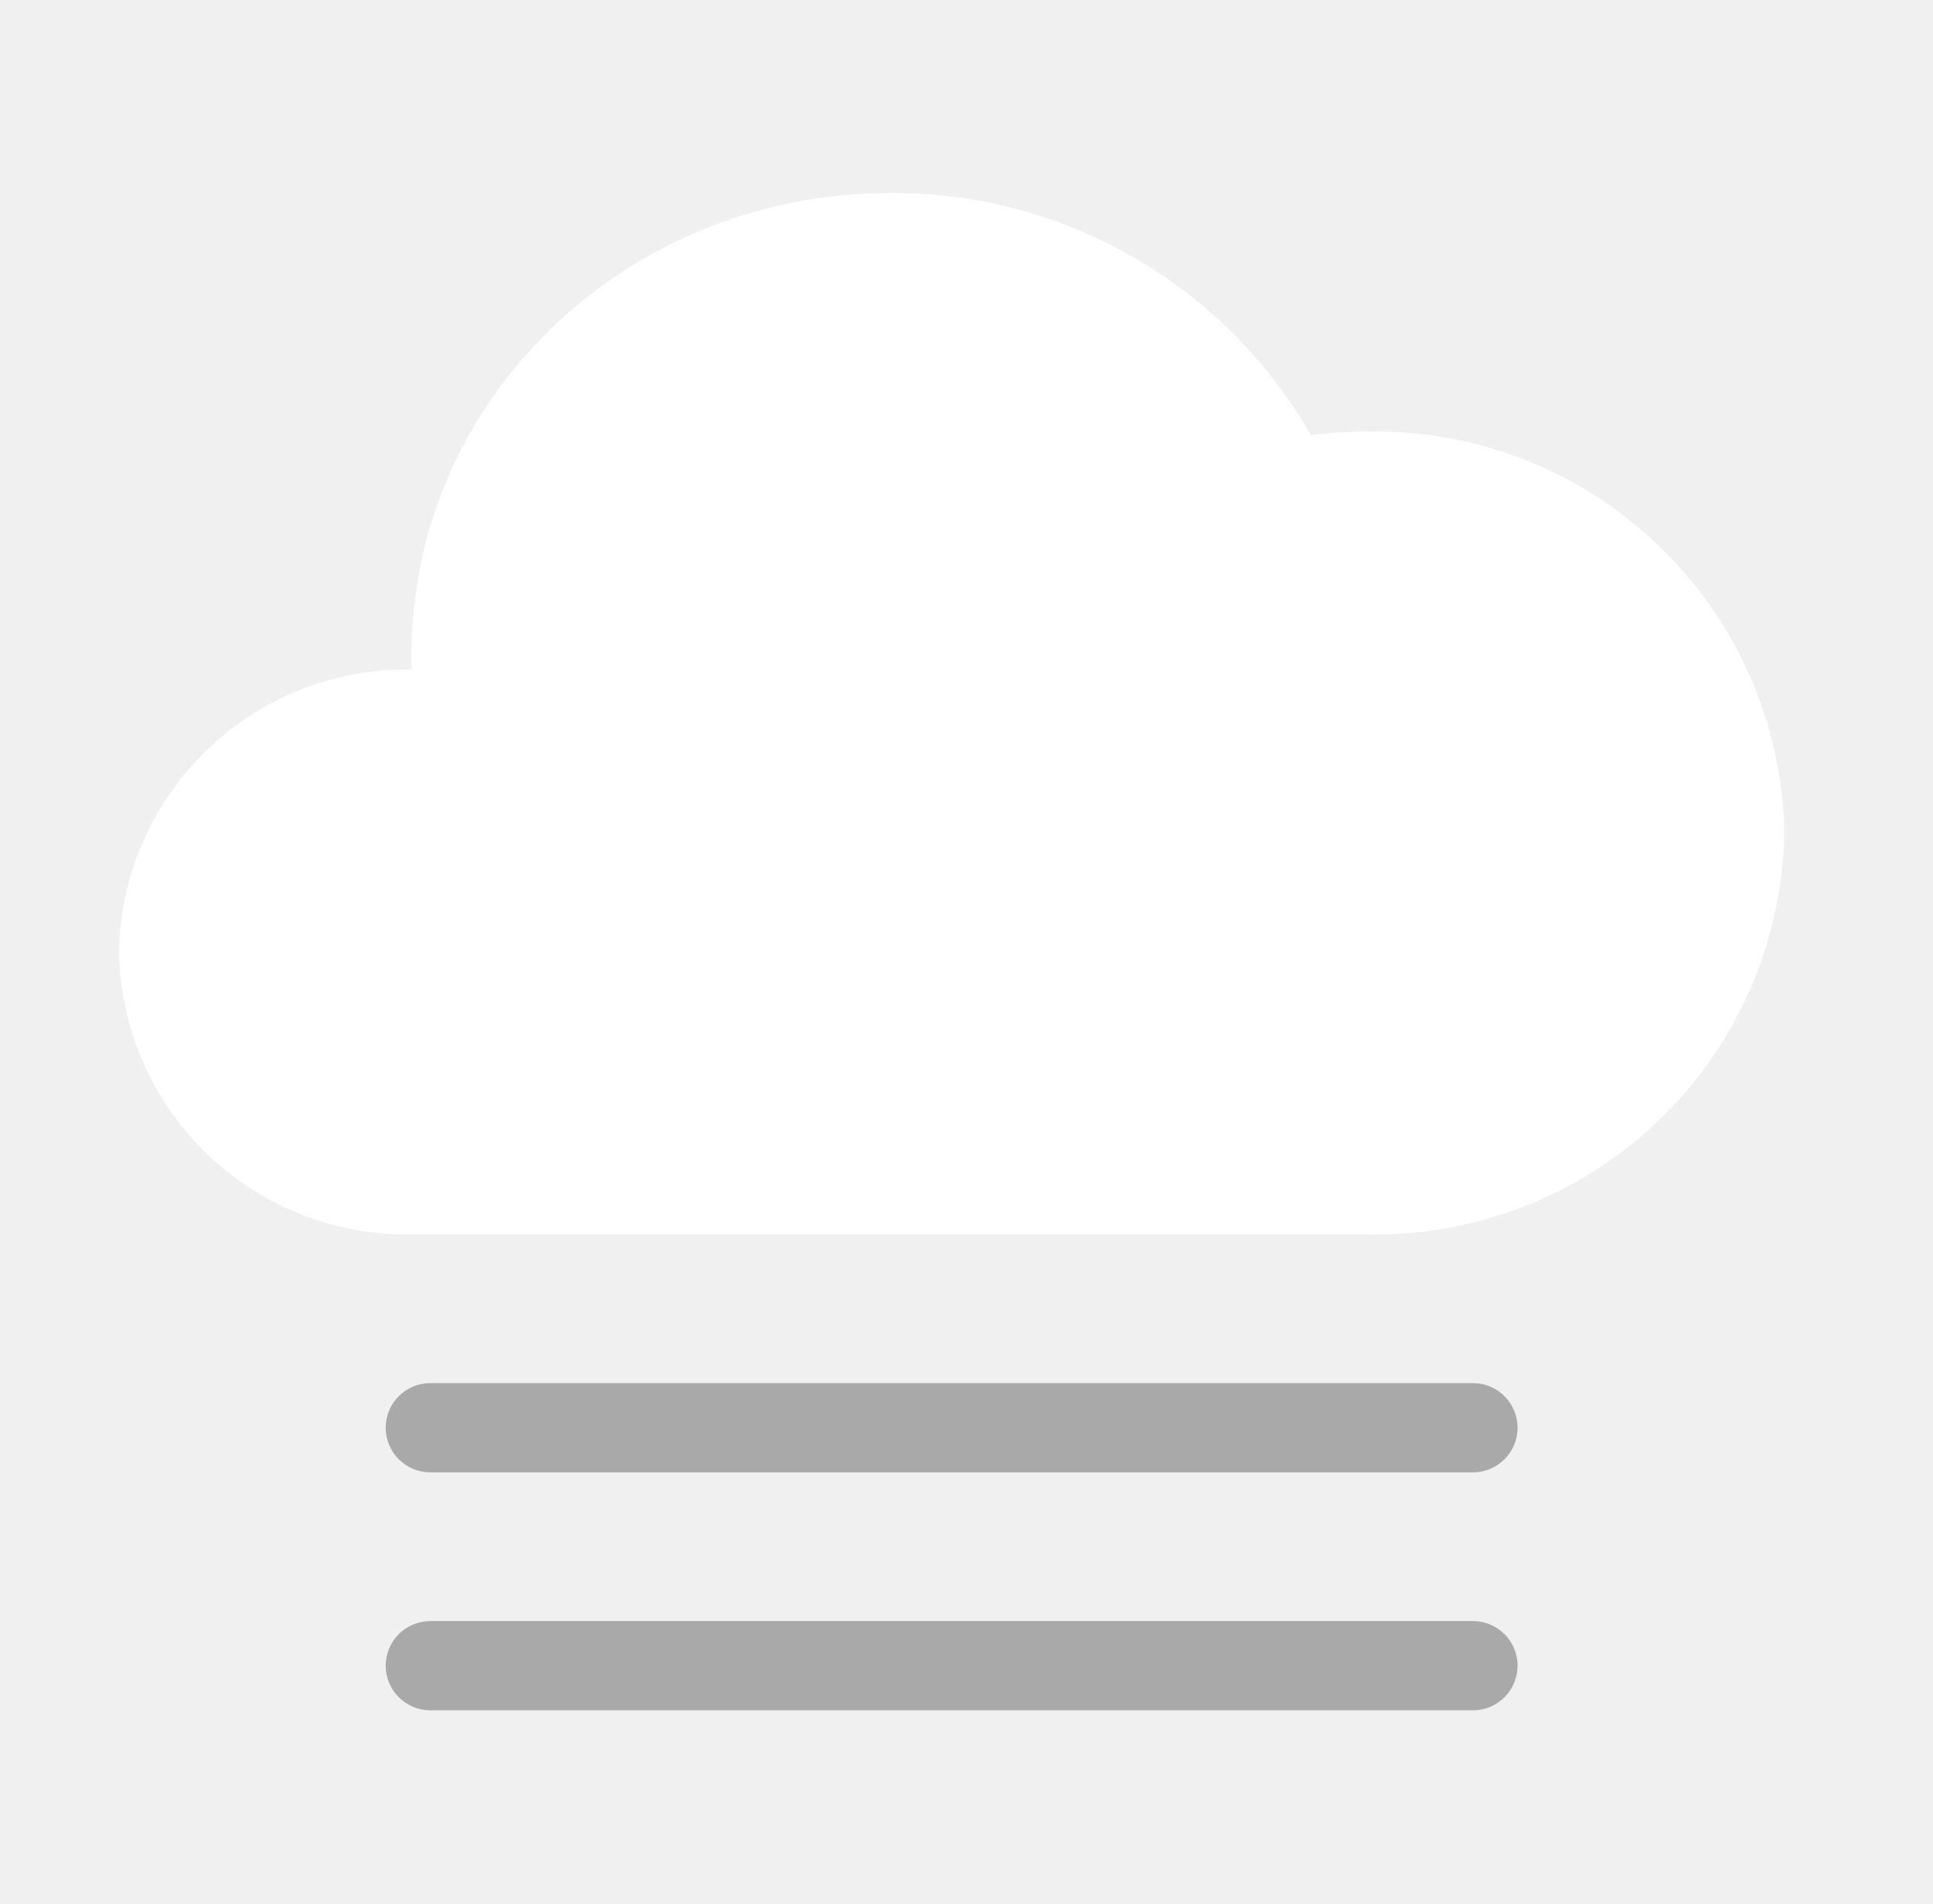
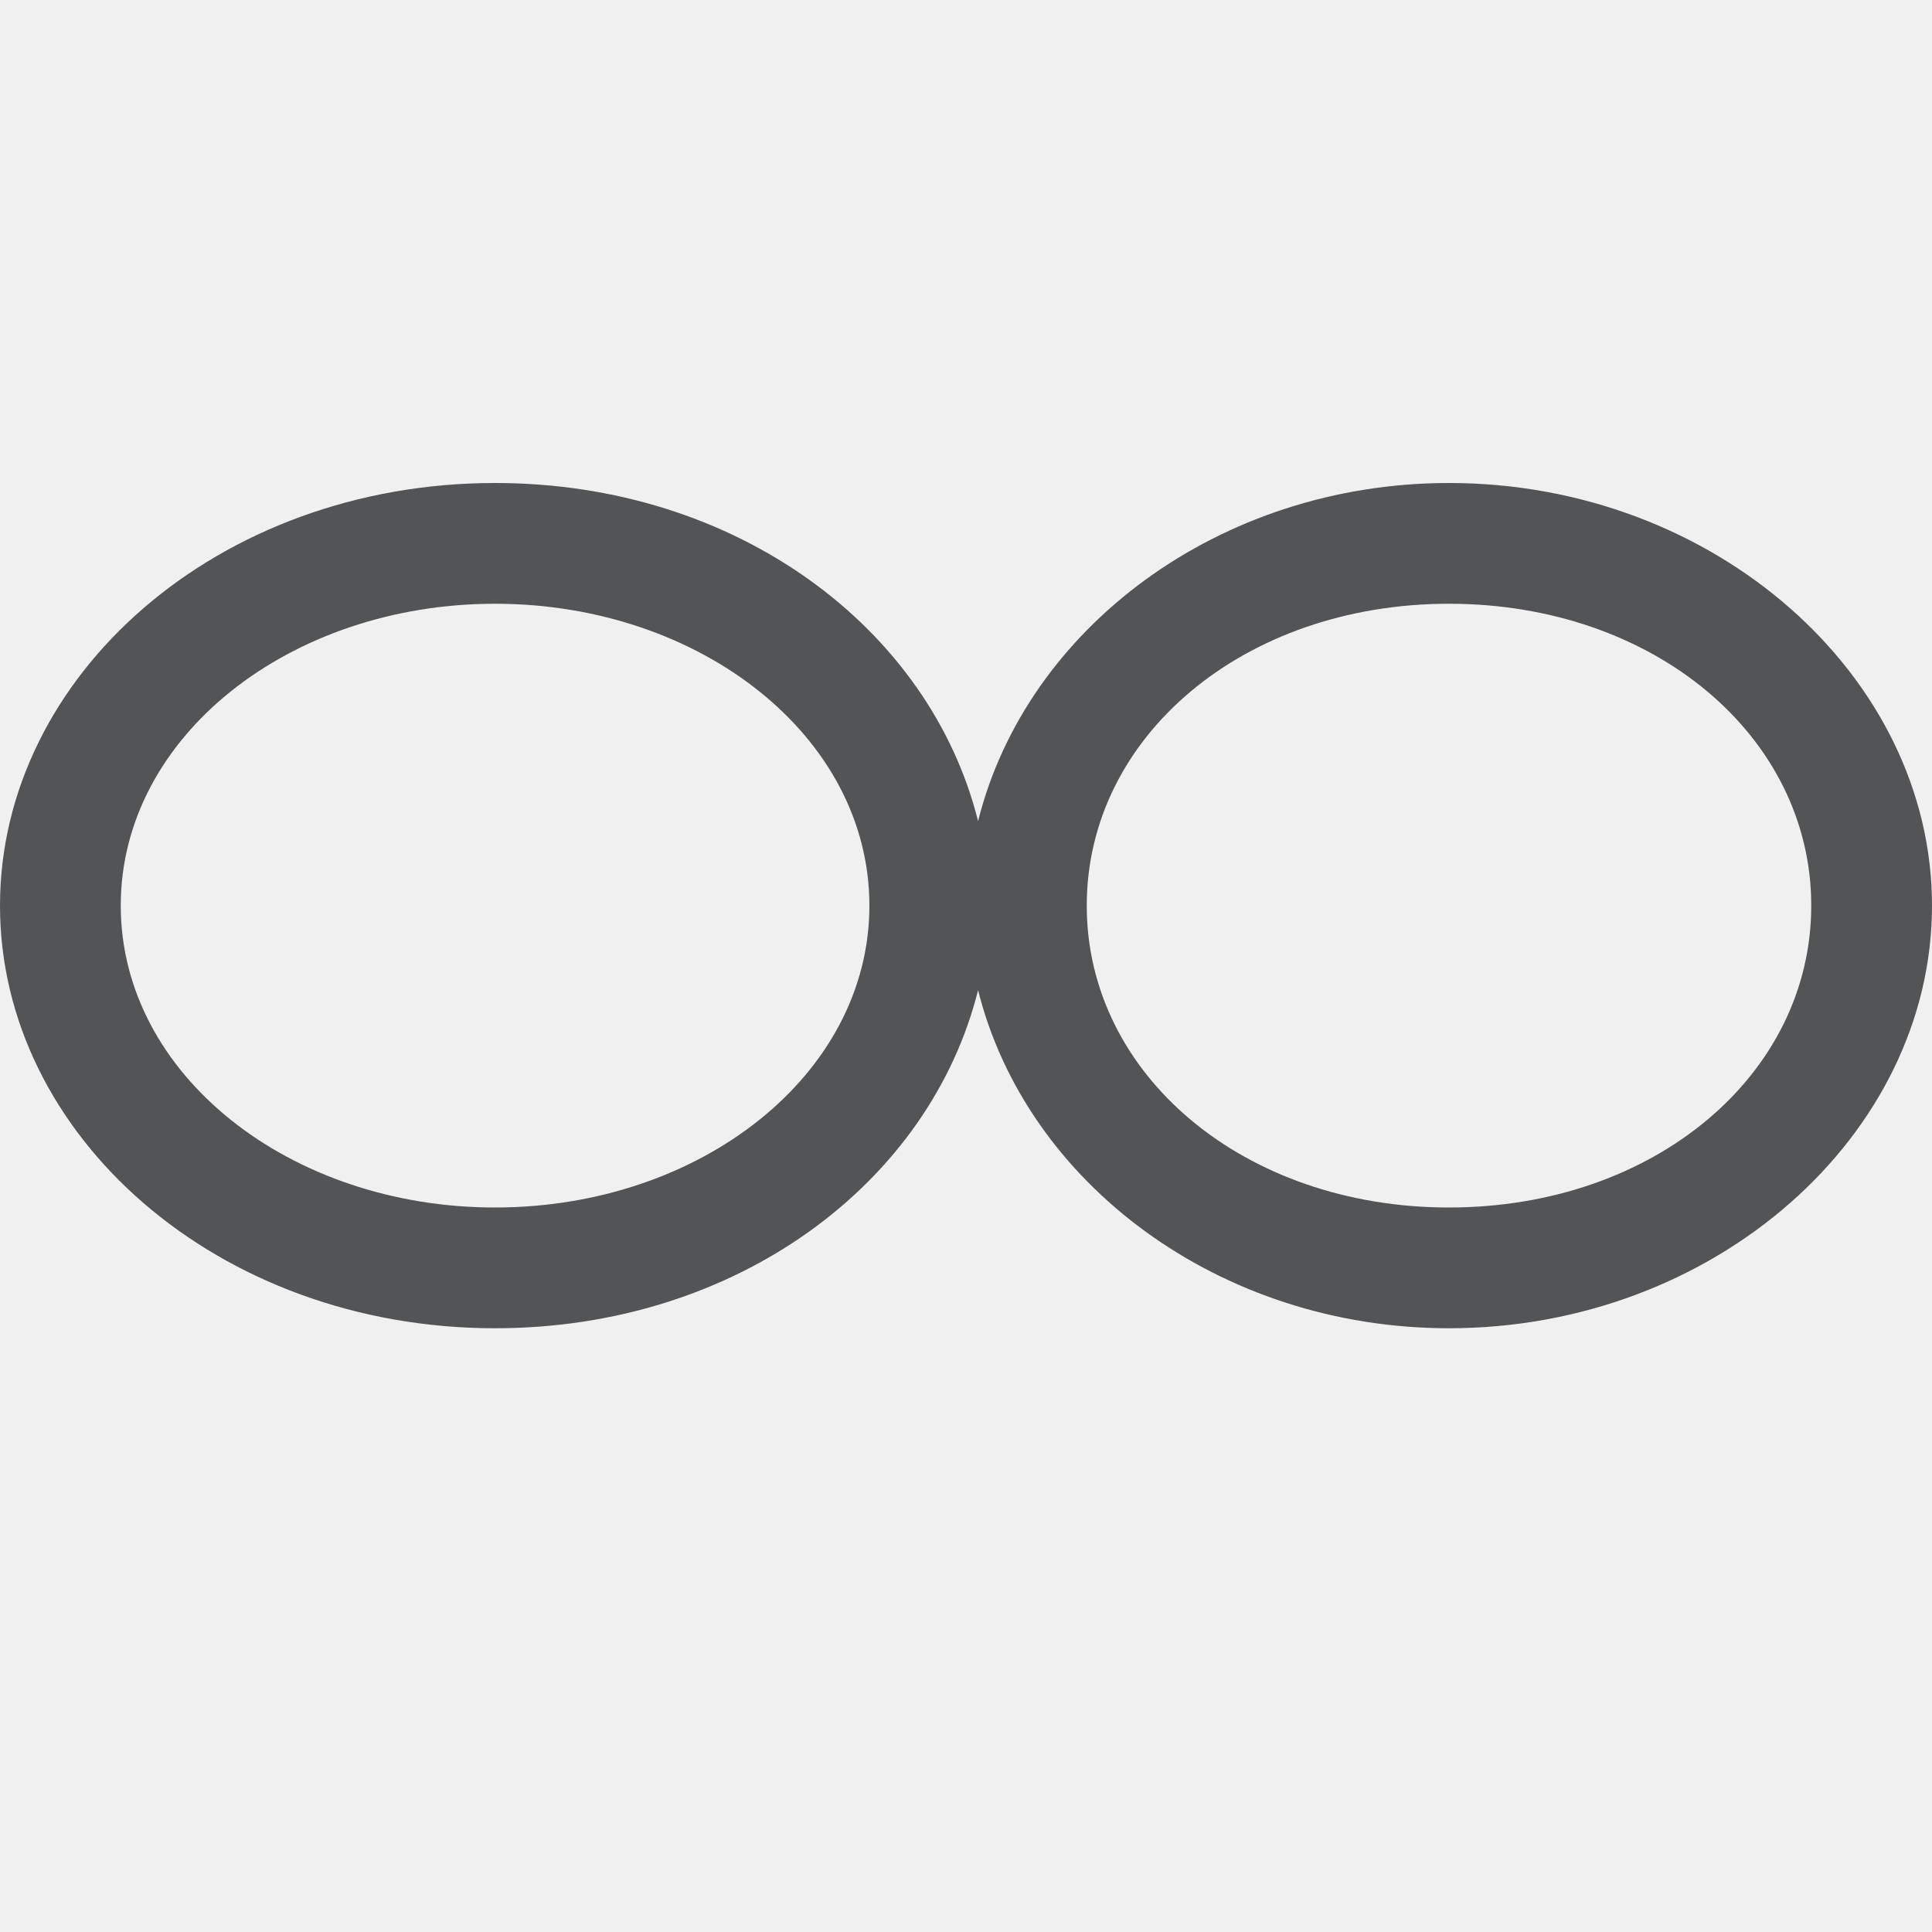
- <svg xmlns="http://www.w3.org/2000/svg" width="65px" height="64px" viewBox="0 0 65 64" version="1.1">
-   <g id="502-霾-Haze" stroke="none" stroke-width="1" fill="none" fill-rule="evenodd" transform="translate(0, 0)">
-     <g transform="translate(4, 6)" fill-rule="nonzero">
-       <path d="M9.84,35.5 C7.275,35.545 4.798,34.57 2.952,32.788 C1.107,31.007 0.045,28.565 0,26 C0.099,20.663 4.503,16.415 9.84,16.51 L9.84,16.51 C9.84,16.34 9.84,16.16 9.84,15.99 C9.84,7.43 17.04,0.49 25.92,0.49 C31.764,0.445 37.178,3.557 40.08,8.63 C40.717,8.549 41.358,8.509 42,8.51 C49.588,8.376 55.852,14.412 56,22 C55.934,25.647 54.422,29.118 51.797,31.65 C49.171,34.182 45.647,35.567 42,35.5 L9.84,35.5 Z" id="路径" fill="#FFFFFF" />
-       <g id="编组" opacity="0.9" transform="translate(8, 40)" fill="#A1A1A1">
-         <path d="M37.53,3.5 L2.47,3.5 C1.642,3.5 0.97,2.828 0.97,2 C0.97,1.172 1.642,0.5 2.47,0.5 L37.53,0.5 C38.358,0.5 39.03,1.172 39.03,2 C39.03,2.828 38.358,3.5 37.53,3.5 Z" id="路径" />
-       </g>
-       <g id="编组" opacity="0.9" transform="translate(8, 48)" fill="#A1A1A1">
-         <path d="M37.53,3.5 L2.47,3.5 C1.642,3.5 0.97,2.828 0.97,2 C0.97,1.172 1.642,0.5 2.47,0.5 L37.53,0.5 C38.358,0.5 39.03,1.172 39.03,2 C39.03,2.828 38.358,3.5 37.53,3.5 L37.53,3.5 Z" id="路径" />
-       </g>
-     </g>
-   </g>
+ <svg xmlns="http://www.w3.org/2000/svg" version="1.1" id="图层_1" x="0px" y="0px" viewBox="0 0 16 16" style="enable-background:new 0 0 16 16;" xml:space="preserve">
+   <style type="text/css">
+ 	.st0{opacity:0.75;fill:#1F2022;}
+ </style>
+   <path class="st0" d="M12,4c-1.9,0-3.5,1.2-3.9,2.8C7.7,5.2,6.1,4,4.1,4C1.8,4,0,5.6,0,7.5S1.8,11,4.1,11c2,0,3.6-1.2,4-2.8  c0.4,1.6,2,2.8,3.9,2.8c2.2,0,4-1.6,4-3.5S14.2,4,12,4z M4.1,10C2.4,10,1,8.9,1,7.5S2.4,5,4.1,5c1.7,0,3.1,1.1,3.1,2.5  S5.8,10,4.1,10z M12,10c-1.7,0-3-1.1-3-2.5S10.3,5,12,5s3,1.1,3,2.5S13.7,10,12,10z" />
</svg>
